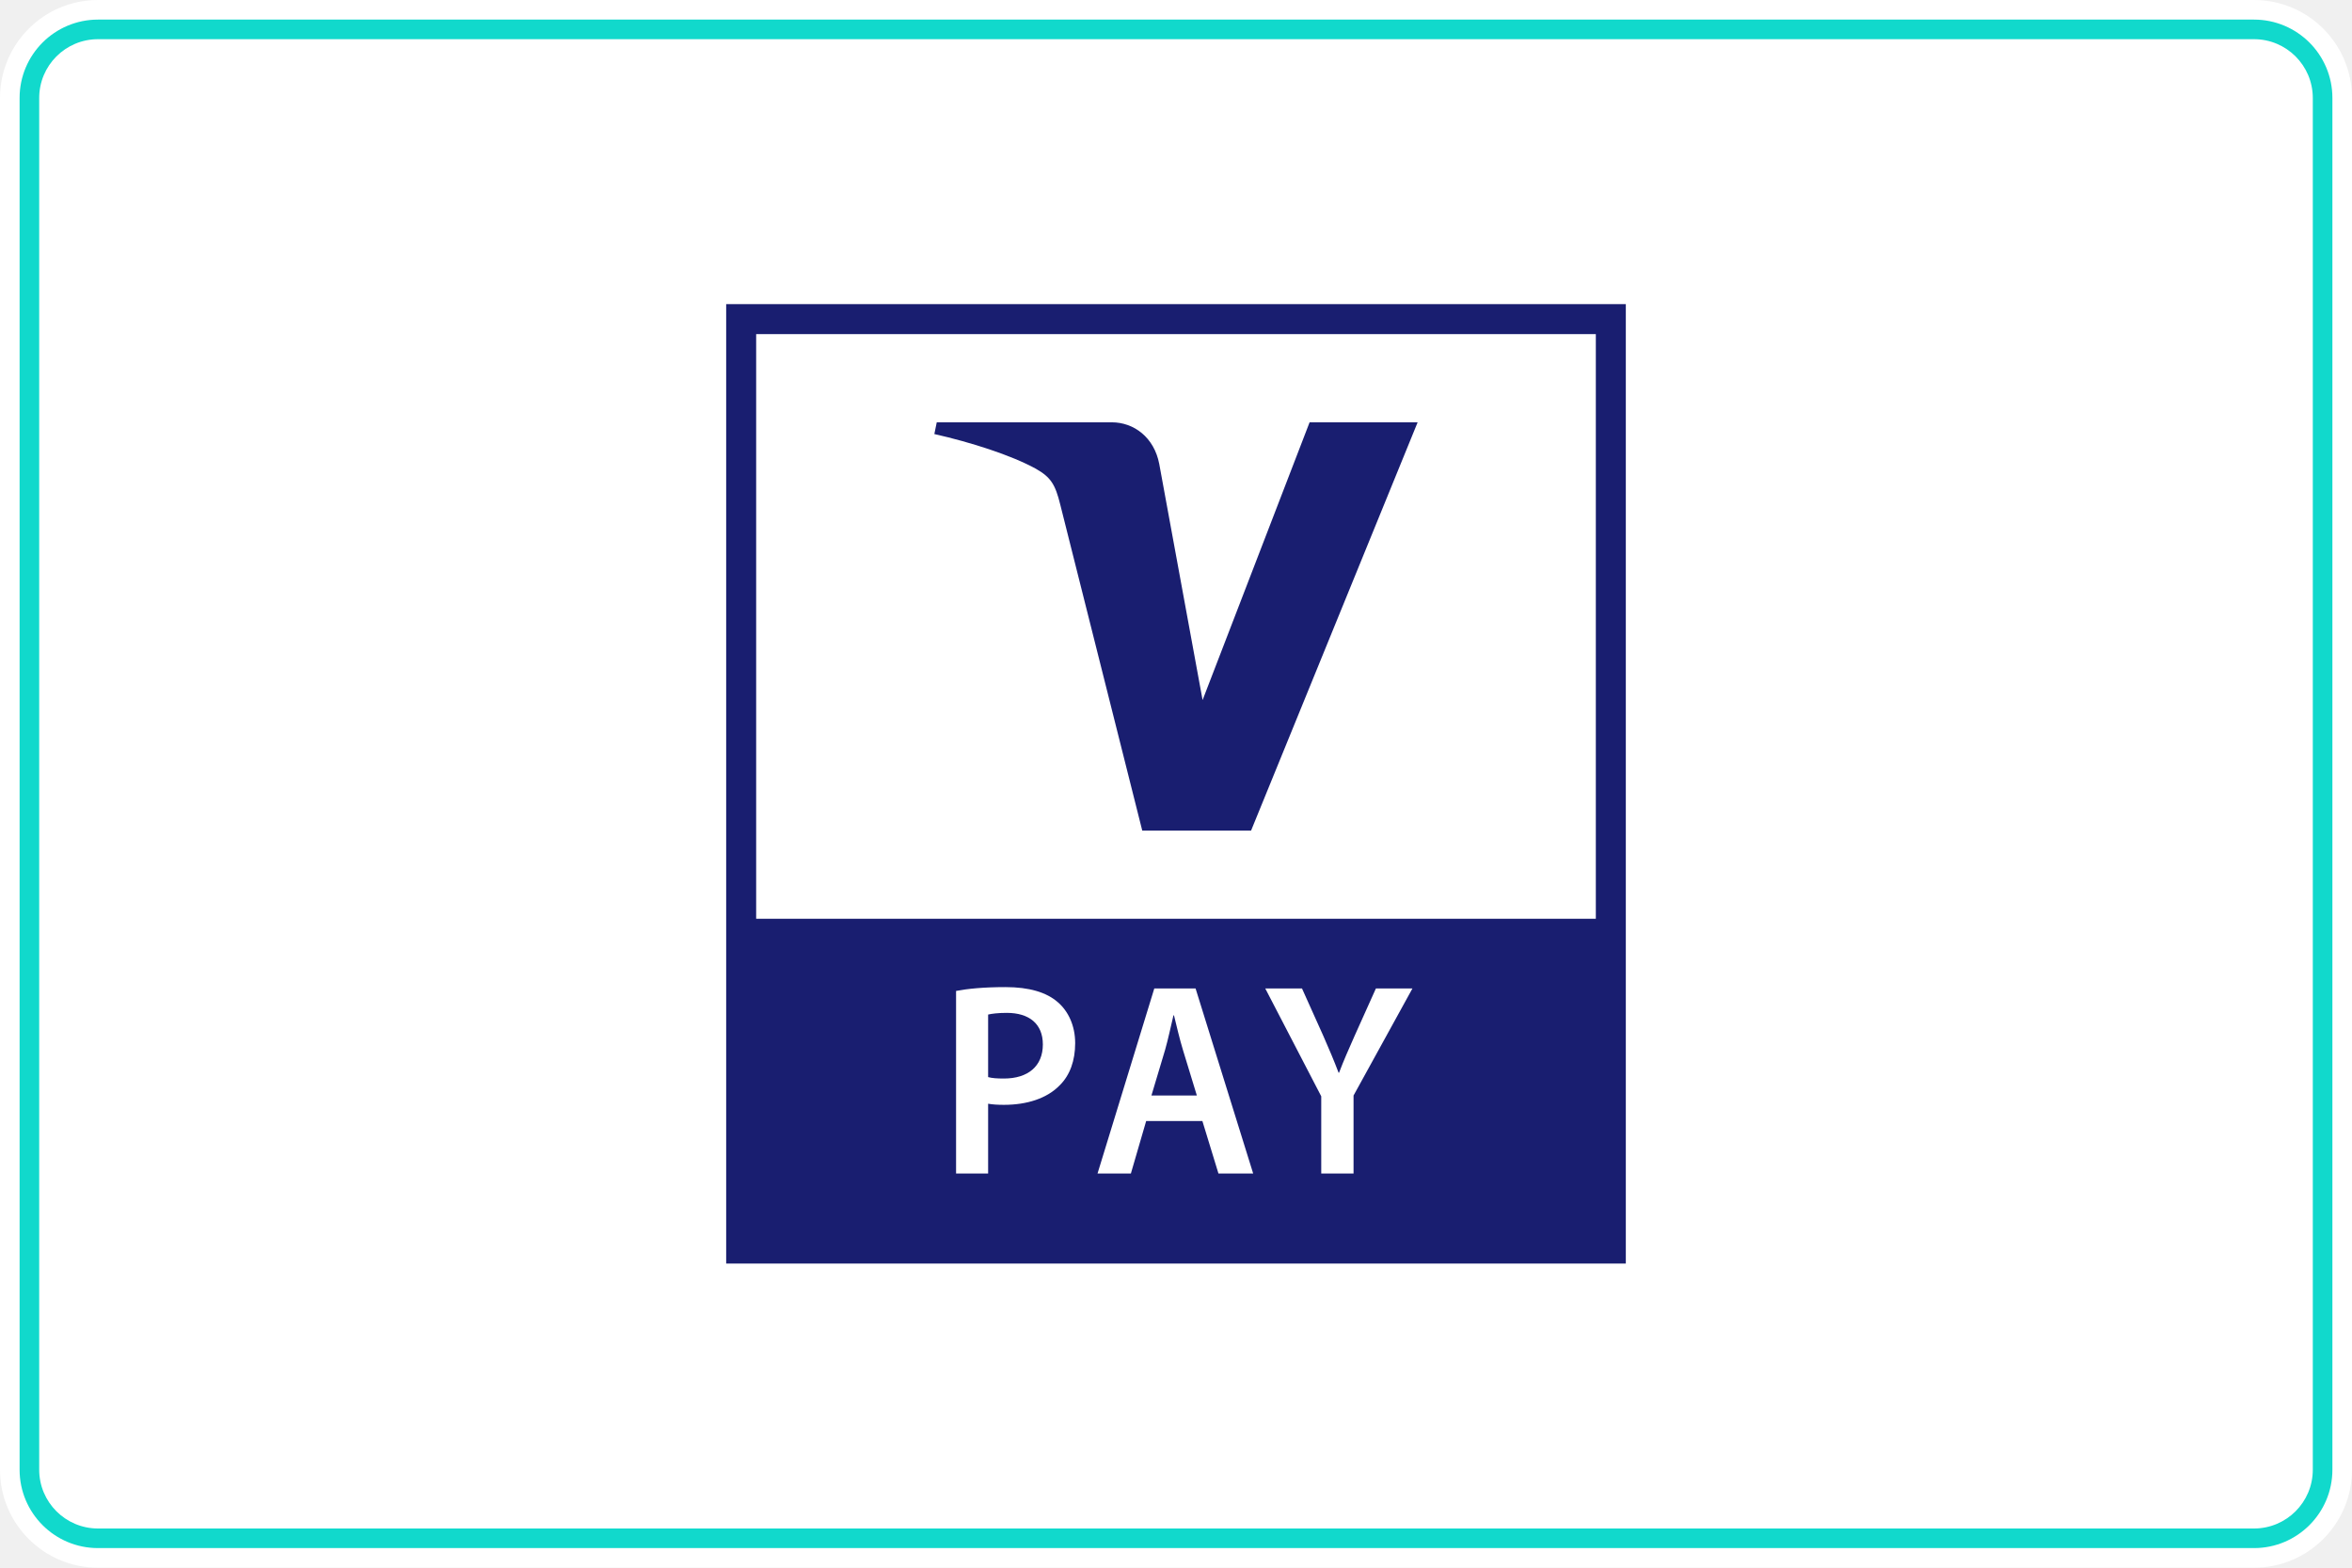
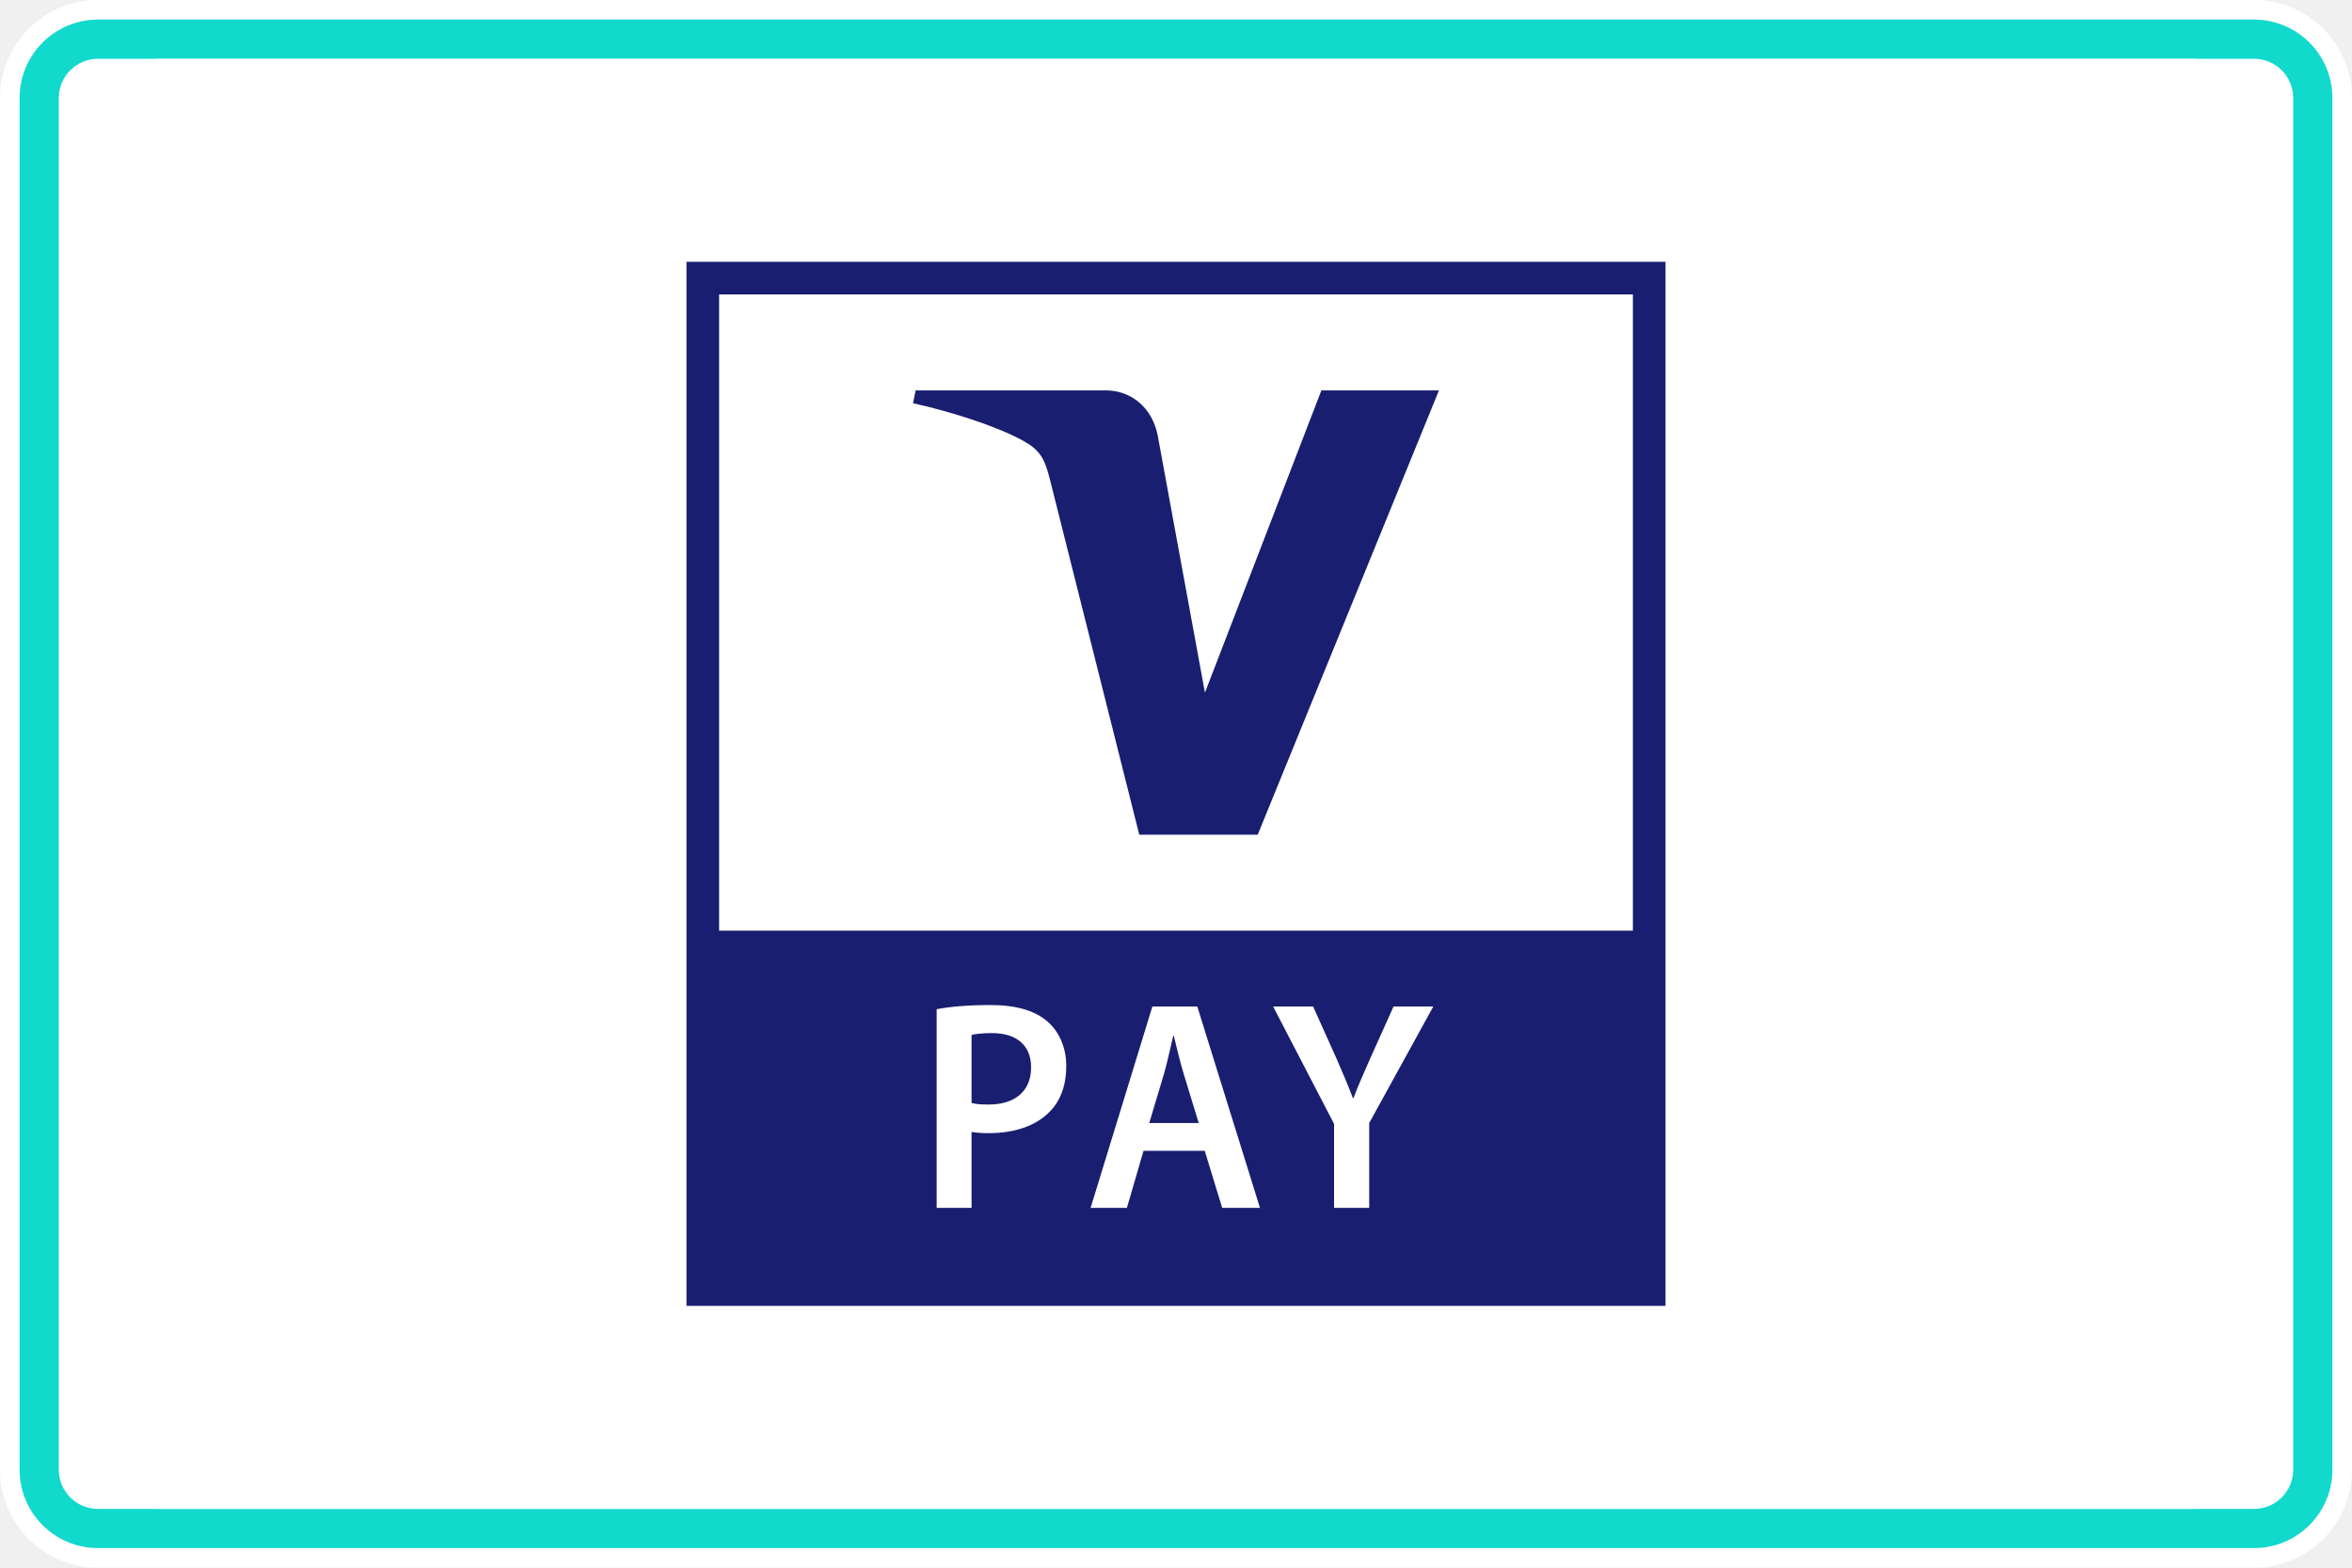
- <svg xmlns="http://www.w3.org/2000/svg" width="120" height="80" viewBox="0 0 120 80" fill="none">
-   <rect width="120" height="80" rx="5" fill="#FFF" />
+ <svg xmlns="http://www.w3.org/2000/svg" width="120" height="80" viewBox="0 0 120 80">
+   <rect width="120" height="80" rx="5" fill="#FFFFFF" />
  <rect x="1" y="1" width="118" height="78" rx="4" fill="#11D9CC" />
-   <rect x="2" y="2" width="116" height="76" rx="3" fill="#FFF" />
-   <svg x="6" y="6" width="108" height="68" viewBox="0 0 120 80" preserveAspectRatio="xMidYMid meet">
+   <rect x="3" y="3" width="114" height="74" rx="2" fill="white" />
+   <svg fill="none" x="3" y="3" width="114" height="74" viewBox="0 0 120 80" preserveAspectRatio="xMidYMid meet">
    <rect width="120" height="80" rx="4" fill="white" />
    <rect width="54" height="57.6" transform="translate(33 11.2)" fill="#191E70" />
    <path d="M48.723 57.606C48.961 57.673 49.277 57.692 49.671 57.692C51.123 57.692 52.008 56.946 52.008 55.645C52.008 54.41 51.189 53.75 49.843 53.75C49.312 53.75 48.929 53.801 48.723 53.851V57.606ZM46.799 52.433C47.493 52.3 48.457 52.203 49.768 52.203C51.189 52.203 52.227 52.515 52.906 53.109C53.538 53.652 53.948 54.523 53.948 55.567C53.948 56.618 53.632 57.489 53.031 58.087C52.258 58.892 51.044 59.271 49.671 59.271C49.312 59.271 48.976 59.251 48.723 59.204V63.393H46.799V52.433Z" fill="white" />
    <path d="M61.252 58.712L60.417 55.977C60.211 55.301 60.039 54.543 59.879 53.898H59.848C59.692 54.543 59.532 55.321 59.344 55.977L58.525 58.712H61.252ZM58.209 60.244L57.292 63.393H55.29L58.697 52.285H61.175L64.632 63.393H62.548L61.584 60.244H58.209Z" fill="white" />
    <path fill-rule="evenodd" clip-rule="evenodd" d="M68.718 63.393V58.759L65.358 52.285H67.563L68.843 55.133C69.205 55.961 69.471 56.583 69.76 57.344H69.787C70.056 56.633 70.36 55.942 70.719 55.133L71.999 52.285H74.192L70.657 58.712V63.393H68.718Z" fill="white" />
    <rect width="50.4" height="35.1" transform="translate(34.7998 13)" fill="white" />
    <path fill-rule="evenodd" clip-rule="evenodd" d="M74.504 18.295L64.507 42.805H57.974L53.054 23.24C52.757 22.038 52.496 21.597 51.59 21.084C50.1 20.263 47.649 19.485 45.495 19L45.639 18.295H56.144C57.483 18.295 58.688 19.209 58.993 20.788L61.596 34.97L68.019 18.295H74.504Z" fill="#191E70" />
  </svg>
</svg>
